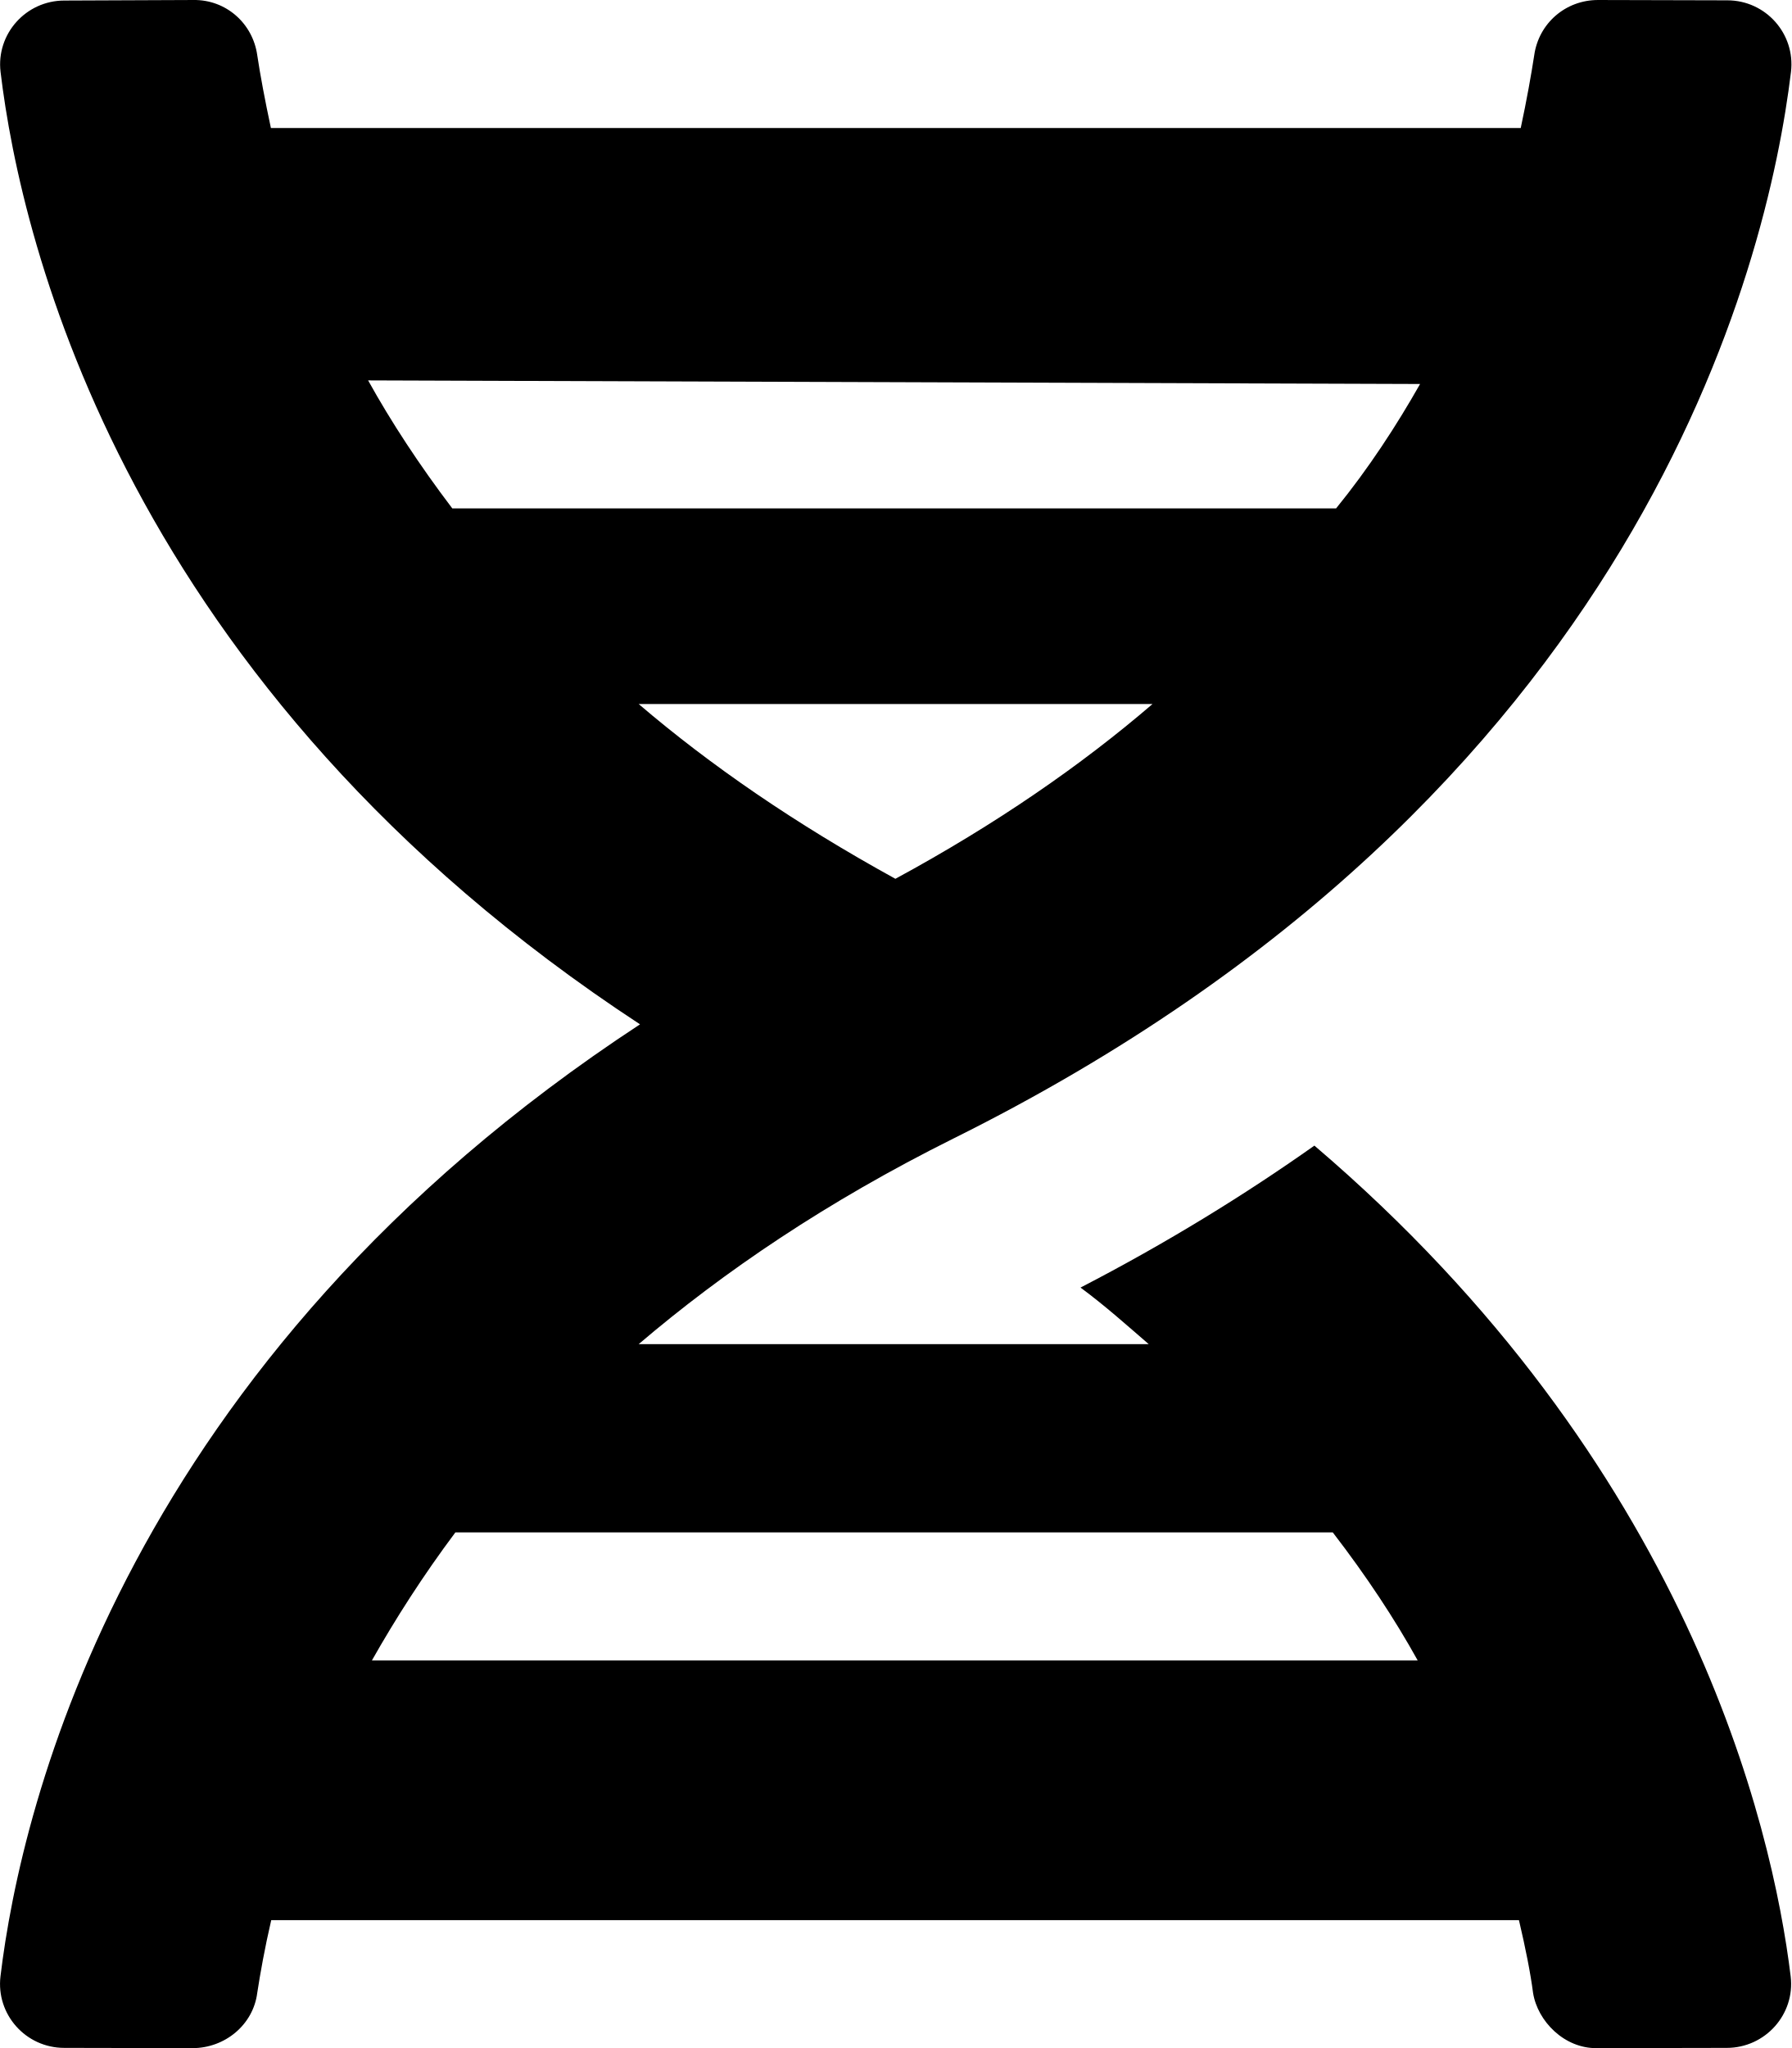
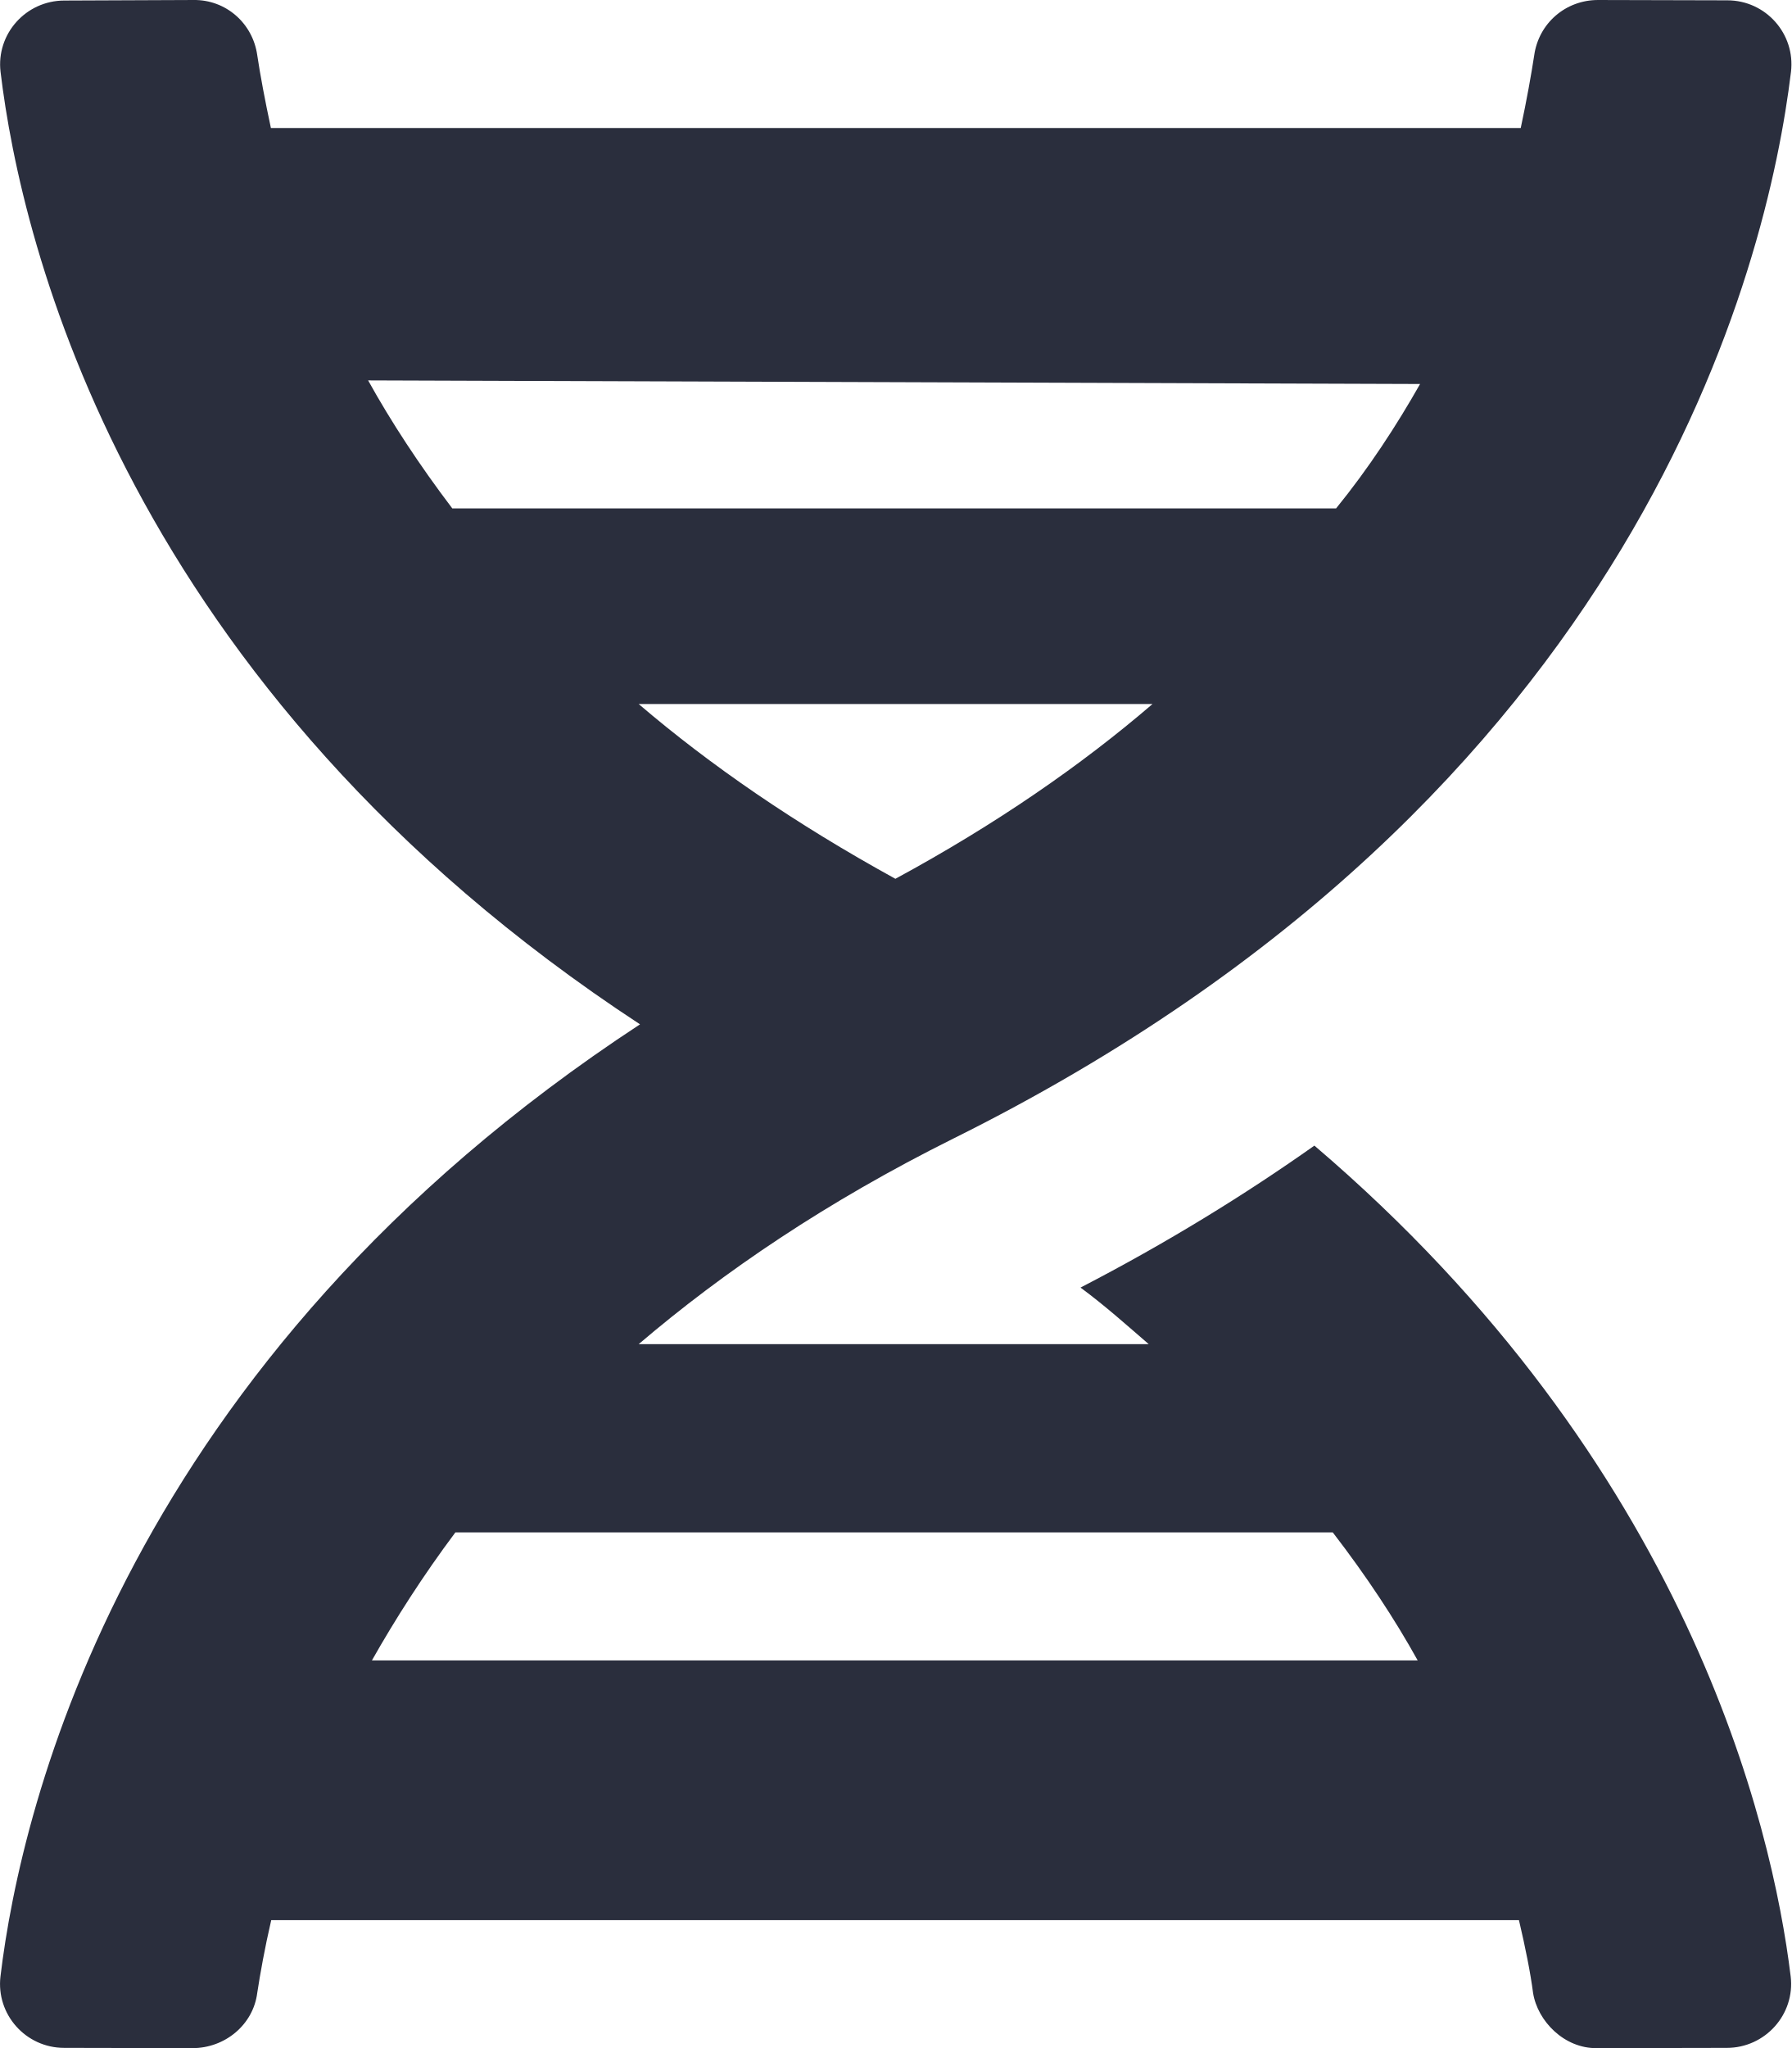
<svg xmlns="http://www.w3.org/2000/svg" viewBox="0 0 448 512">
-   <path d="M.119 494.1c-1.125 9.5 6.312 17.87 15.94 17.87l32.06 .064c8.125 0 15.21-5.833 16.21-13.83c.75-4.875 1.869-11.17 3.494-18.17h312c1.625 6.875 2.904 13.31 3.529 18.18c1.125 7.1 7.84 13.94 15.97 13.82l32.46-.062c9.625 0 17.12-8.374 15.99-17.87c-4.625-37.87-25.75-128.1-119.1-207.7c-17.5 12.37-36.98 24.37-58.48 35.49c6.25 4.625 11.56 9.405 17.06 14.15H159.7c21.25-18.12 47.03-35.63 78.65-51.38c172.1-85.5 203.7-218.8 209.5-266.7c1.125-9.5-6.297-17.88-15.92-17.88L399.6 .001c-8.125 0-14.84 5.832-15.96 13.83c-.75 4.875-1.869 11.17-3.369 18.17H67.74C66.24 25 65.08 18.81 64.33 13.81C63.21 5.813 56.48-.124 48.36 .001L16.1 .134c-9.625 0-17.09 8.354-15.96 17.85c5.125 42.87 31.29 153.8 159.9 238.1C31.55 340.3 5.245 451.2 .119 494.1zM223.9 219.7C198.8 205.9 177.6 191.3 159.7 176h128.5C270.4 191.3 249 206.1 223.9 219.7zM355.1 96c-5.875 10.37-12.88 21.12-21 31.1H113.1c-8.25-10.87-15.3-21.63-21.05-32L355.1 96zM93 415.1c5.875-10.37 12.74-21.13 20.87-32h219.4c8.375 10.87 15.48 21.63 21.23 32H93z" />
+   <path fill="#2a2e3d" d="M.119 494.1c-1.125 9.5 6.312 17.87 15.94 17.87l32.06 .064c8.125 0 15.21-5.833 16.21-13.83c.75-4.875 1.869-11.17 3.494-18.17h312c1.625 6.875 2.904 13.31 3.529 18.18c1.125 7.1 7.84 13.94 15.97 13.82l32.46-.062c9.625 0 17.12-8.374 15.99-17.87c-4.625-37.87-25.75-128.1-119.1-207.7c-17.5 12.37-36.98 24.37-58.48 35.49c6.25 4.625 11.56 9.405 17.06 14.15H159.7c21.25-18.12 47.03-35.63 78.65-51.38c172.1-85.5 203.7-218.8 209.5-266.7c1.125-9.5-6.297-17.88-15.92-17.88L399.6 .001c-8.125 0-14.84 5.832-15.96 13.83c-.75 4.875-1.869 11.17-3.369 18.17H67.74C66.24 25 65.08 18.81 64.33 13.81C63.21 5.813 56.48-.124 48.36 .001L16.1 .134c-9.625 0-17.09 8.354-15.96 17.85c5.125 42.87 31.29 153.8 159.9 238.1C31.55 340.3 5.245 451.2 .119 494.1zM223.9 219.7C198.8 205.9 177.6 191.3 159.7 176h128.5C270.4 191.3 249 206.1 223.9 219.7zM355.1 96c-5.875 10.37-12.88 21.12-21 31.1H113.1c-8.25-10.87-15.3-21.63-21.05-32L355.1 96zM93 415.1c5.875-10.37 12.74-21.13 20.87-32h219.4c8.375 10.87 15.48 21.63 21.23 32H93z" />
</svg>
